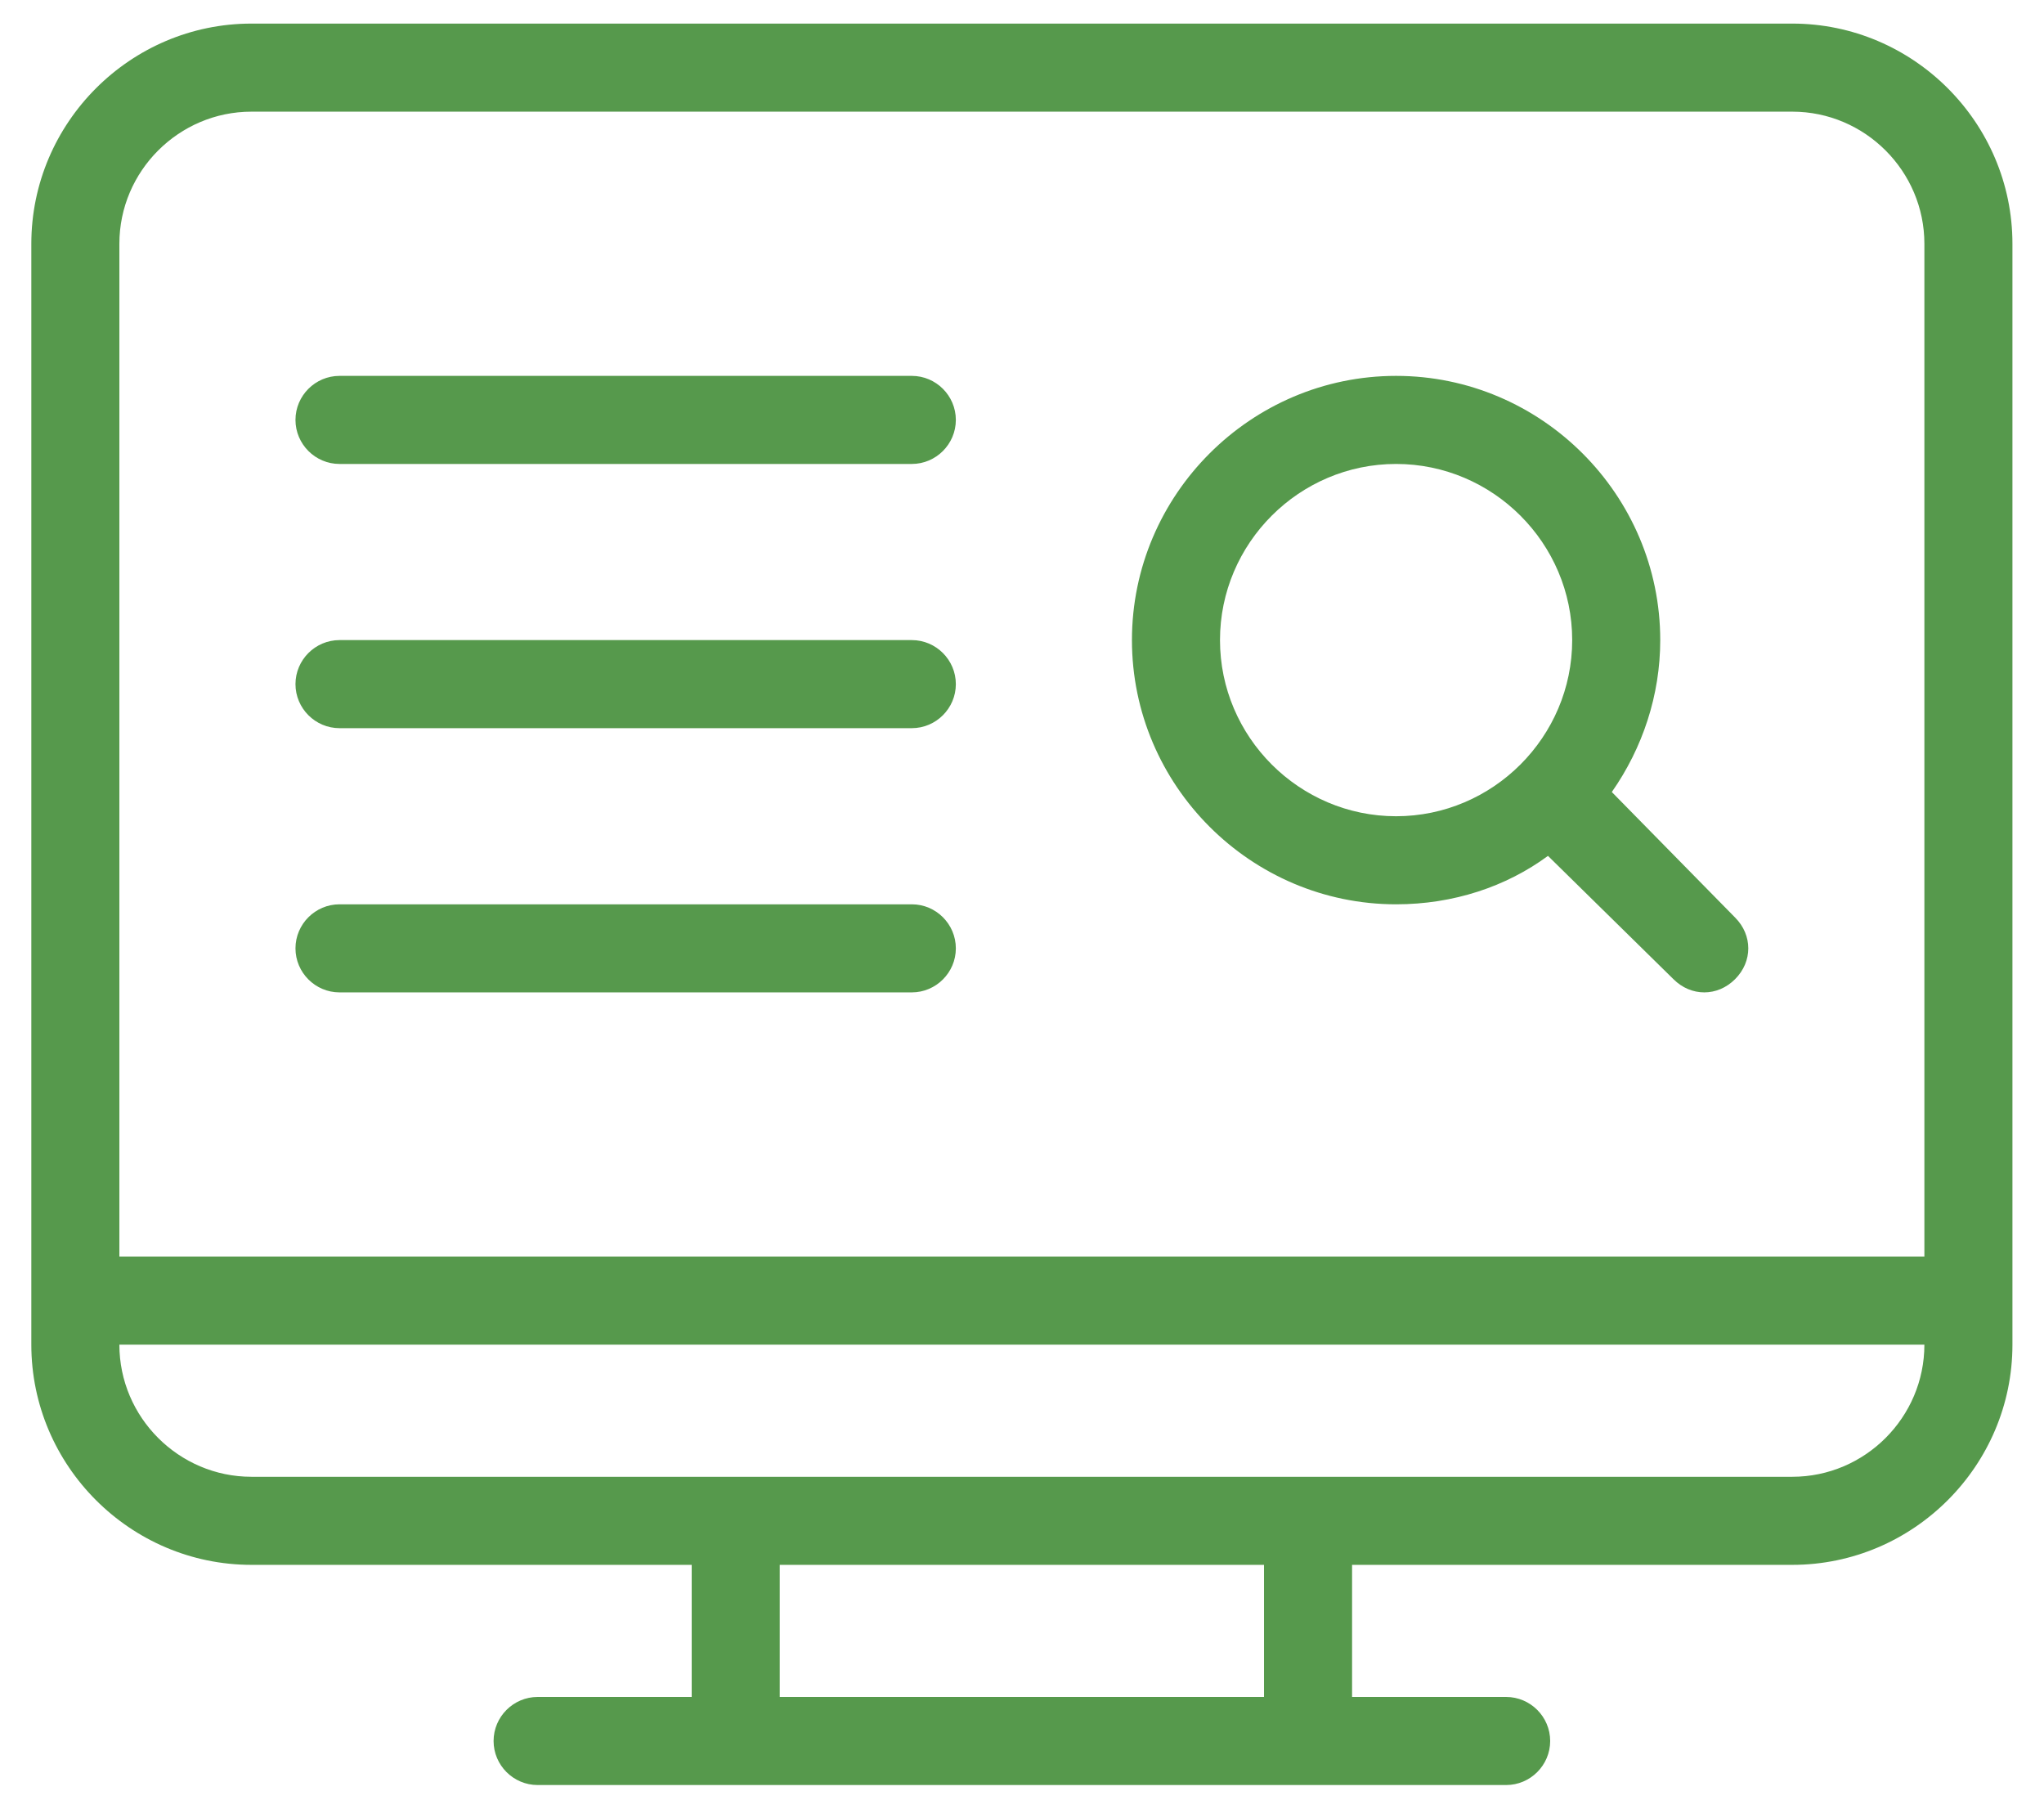
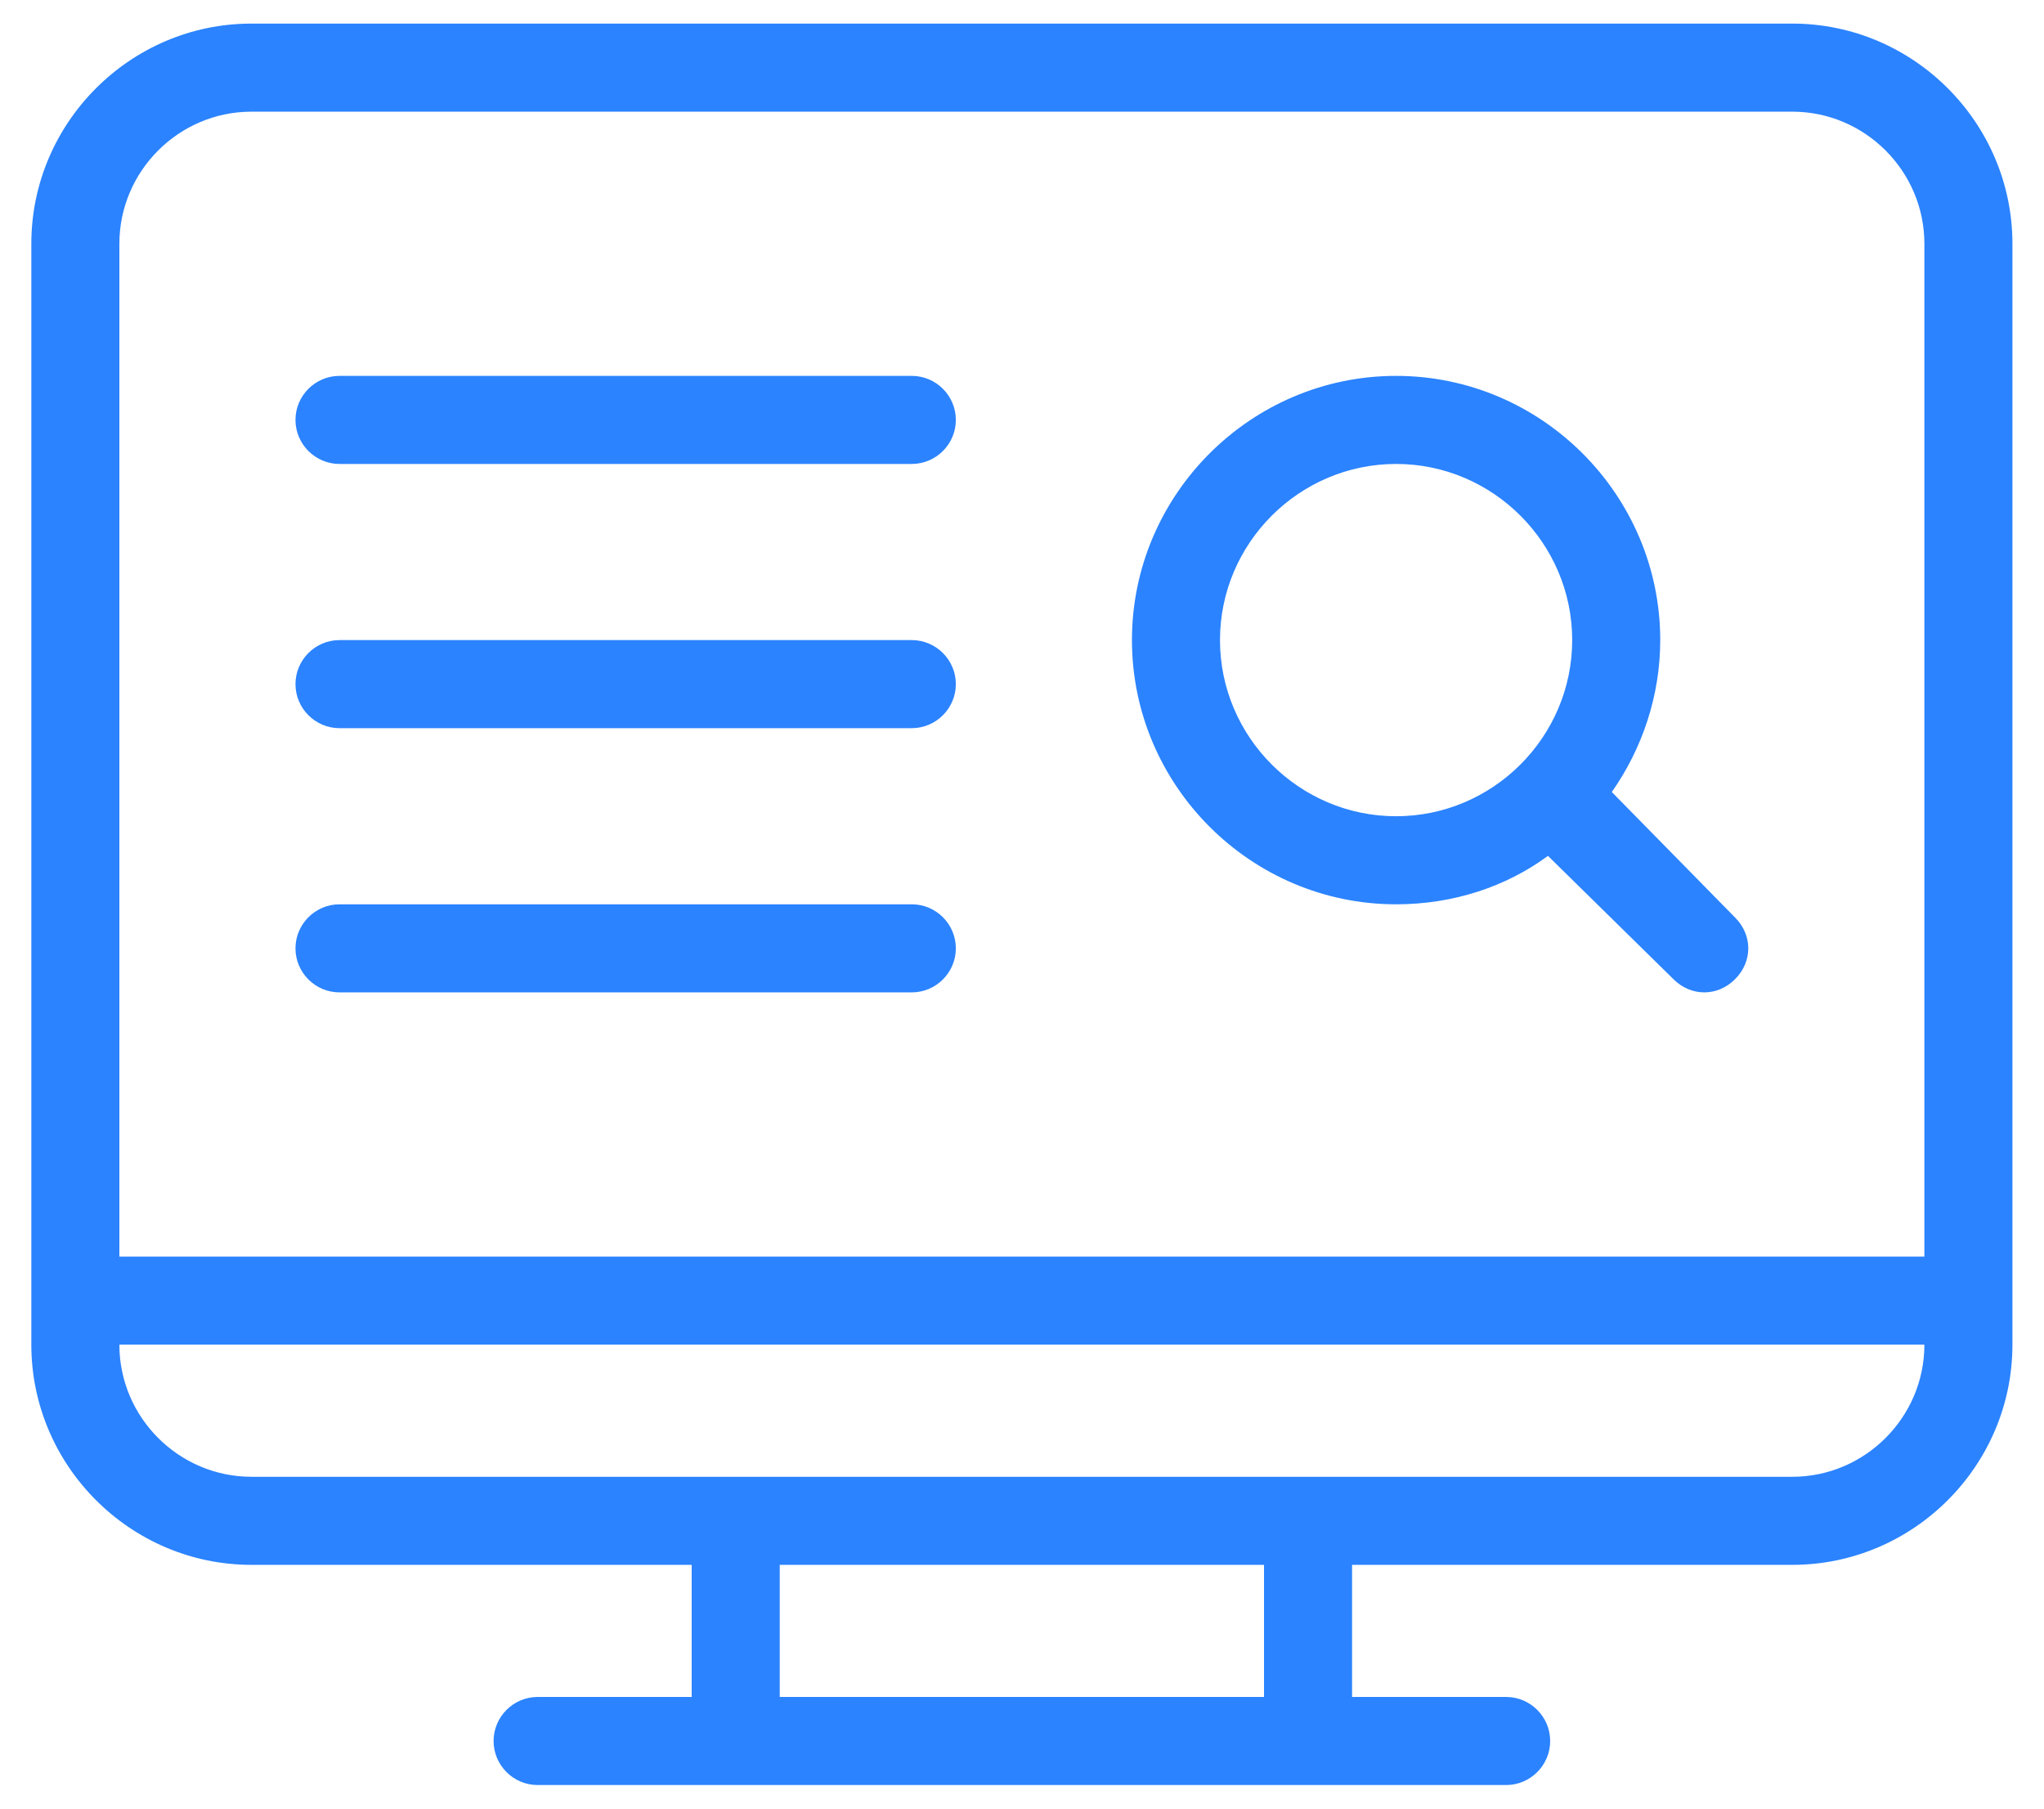
<svg xmlns="http://www.w3.org/2000/svg" width="52" height="46" viewBox="0 0 52 46" fill="none">
-   <path d="M45.597 0.6H6.397C3.317 0.6 0.797 3.12 0.797 6.2V34.2C0.797 37.28 3.317 39.8 6.397 39.8H17.597V43.16H13.677C13.061 43.16 12.557 43.664 12.557 44.28C12.557 44.896 13.061 45.4 13.677 45.4H38.317C38.933 45.4 39.437 44.896 39.437 44.28C39.437 43.664 38.933 43.16 38.317 43.16H34.397V39.8H45.597C48.677 39.8 51.197 37.28 51.197 34.2V6.2C51.197 3.12 48.677 0.6 45.597 0.6ZM32.157 43.16H19.837V39.8H32.157V43.16ZM45.597 37.56H6.397C4.549 37.56 3.037 36.048 3.037 34.2H48.957C48.957 36.048 47.445 37.56 45.597 37.56ZM48.957 31.96H3.037V6.2C3.037 4.352 4.549 2.84 6.397 2.84H45.597C47.445 2.84 48.957 4.352 48.957 6.2V31.96ZM41.005 20.144C41.789 19.024 42.237 17.68 42.237 16.28C42.237 12.584 39.213 9.56 35.517 9.56C31.821 9.56 28.797 12.584 28.797 16.28C28.797 19.976 31.821 23 35.517 23C36.973 23 38.317 22.552 39.381 21.768L42.573 24.904C42.797 25.128 43.077 25.24 43.357 25.24C43.637 25.24 43.917 25.128 44.141 24.904C44.589 24.456 44.589 23.784 44.141 23.336L41.005 20.144ZM35.517 20.76C33.053 20.76 31.037 18.744 31.037 16.28C31.037 13.816 33.053 11.8 35.517 11.8C37.981 11.8 39.997 13.816 39.997 16.28C39.997 18.744 37.981 20.76 35.517 20.76ZM24.317 10.68C24.317 11.296 23.813 11.8 23.197 11.8H8.637C8.021 11.8 7.517 11.296 7.517 10.68C7.517 10.064 8.021 9.56 8.637 9.56H23.197C23.813 9.56 24.317 10.064 24.317 10.68ZM24.317 17.4C24.317 18.016 23.813 18.52 23.197 18.52H8.637C8.021 18.52 7.517 18.016 7.517 17.4C7.517 16.784 8.021 16.28 8.637 16.28H23.197C23.813 16.28 24.317 16.784 24.317 17.4ZM24.317 24.12C24.317 24.736 23.813 25.24 23.197 25.24H8.637C8.021 25.24 7.517 24.736 7.517 24.12C7.517 23.504 8.021 23 8.637 23H23.197C23.813 23 24.317 23.504 24.317 24.12Z" fill="#56994C" />
+   <path d="M45.597 0.6H6.397C3.317 0.6 0.797 3.12 0.797 6.2V34.2C0.797 37.28 3.317 39.8 6.397 39.8H17.597V43.16H13.677C13.061 43.16 12.557 43.664 12.557 44.28C12.557 44.896 13.061 45.4 13.677 45.4H38.317C38.933 45.4 39.437 44.896 39.437 44.28C39.437 43.664 38.933 43.16 38.317 43.16H34.397V39.8H45.597C48.677 39.8 51.197 37.28 51.197 34.2V6.2C51.197 3.12 48.677 0.6 45.597 0.6ZM32.157 43.16H19.837V39.8H32.157V43.16ZM45.597 37.56H6.397C4.549 37.56 3.037 36.048 3.037 34.2H48.957C48.957 36.048 47.445 37.56 45.597 37.56ZM48.957 31.96H3.037V6.2C3.037 4.352 4.549 2.84 6.397 2.84H45.597C47.445 2.84 48.957 4.352 48.957 6.2V31.96ZM41.005 20.144C41.789 19.024 42.237 17.68 42.237 16.28C42.237 12.584 39.213 9.56 35.517 9.56C31.821 9.56 28.797 12.584 28.797 16.28C28.797 19.976 31.821 23 35.517 23C36.973 23 38.317 22.552 39.381 21.768L42.573 24.904C42.797 25.128 43.077 25.24 43.357 25.24C43.637 25.24 43.917 25.128 44.141 24.904C44.589 24.456 44.589 23.784 44.141 23.336L41.005 20.144ZM35.517 20.76C33.053 20.76 31.037 18.744 31.037 16.28C31.037 13.816 33.053 11.8 35.517 11.8C37.981 11.8 39.997 13.816 39.997 16.28C39.997 18.744 37.981 20.76 35.517 20.76ZM24.317 10.68C24.317 11.296 23.813 11.8 23.197 11.8H8.637C8.021 11.8 7.517 11.296 7.517 10.68C7.517 10.064 8.021 9.56 8.637 9.56H23.197C23.813 9.56 24.317 10.064 24.317 10.68ZM24.317 17.4C24.317 18.016 23.813 18.52 23.197 18.52H8.637C8.021 18.52 7.517 18.016 7.517 17.4C7.517 16.784 8.021 16.28 8.637 16.28H23.197C23.813 16.28 24.317 16.784 24.317 17.4ZM24.317 24.12C24.317 24.736 23.813 25.24 23.197 25.24H8.637C8.021 25.24 7.517 24.736 7.517 24.12C7.517 23.504 8.021 23 8.637 23H23.197C23.813 23 24.317 23.504 24.317 24.12Z" fill="#2B83FF" />
</svg>
